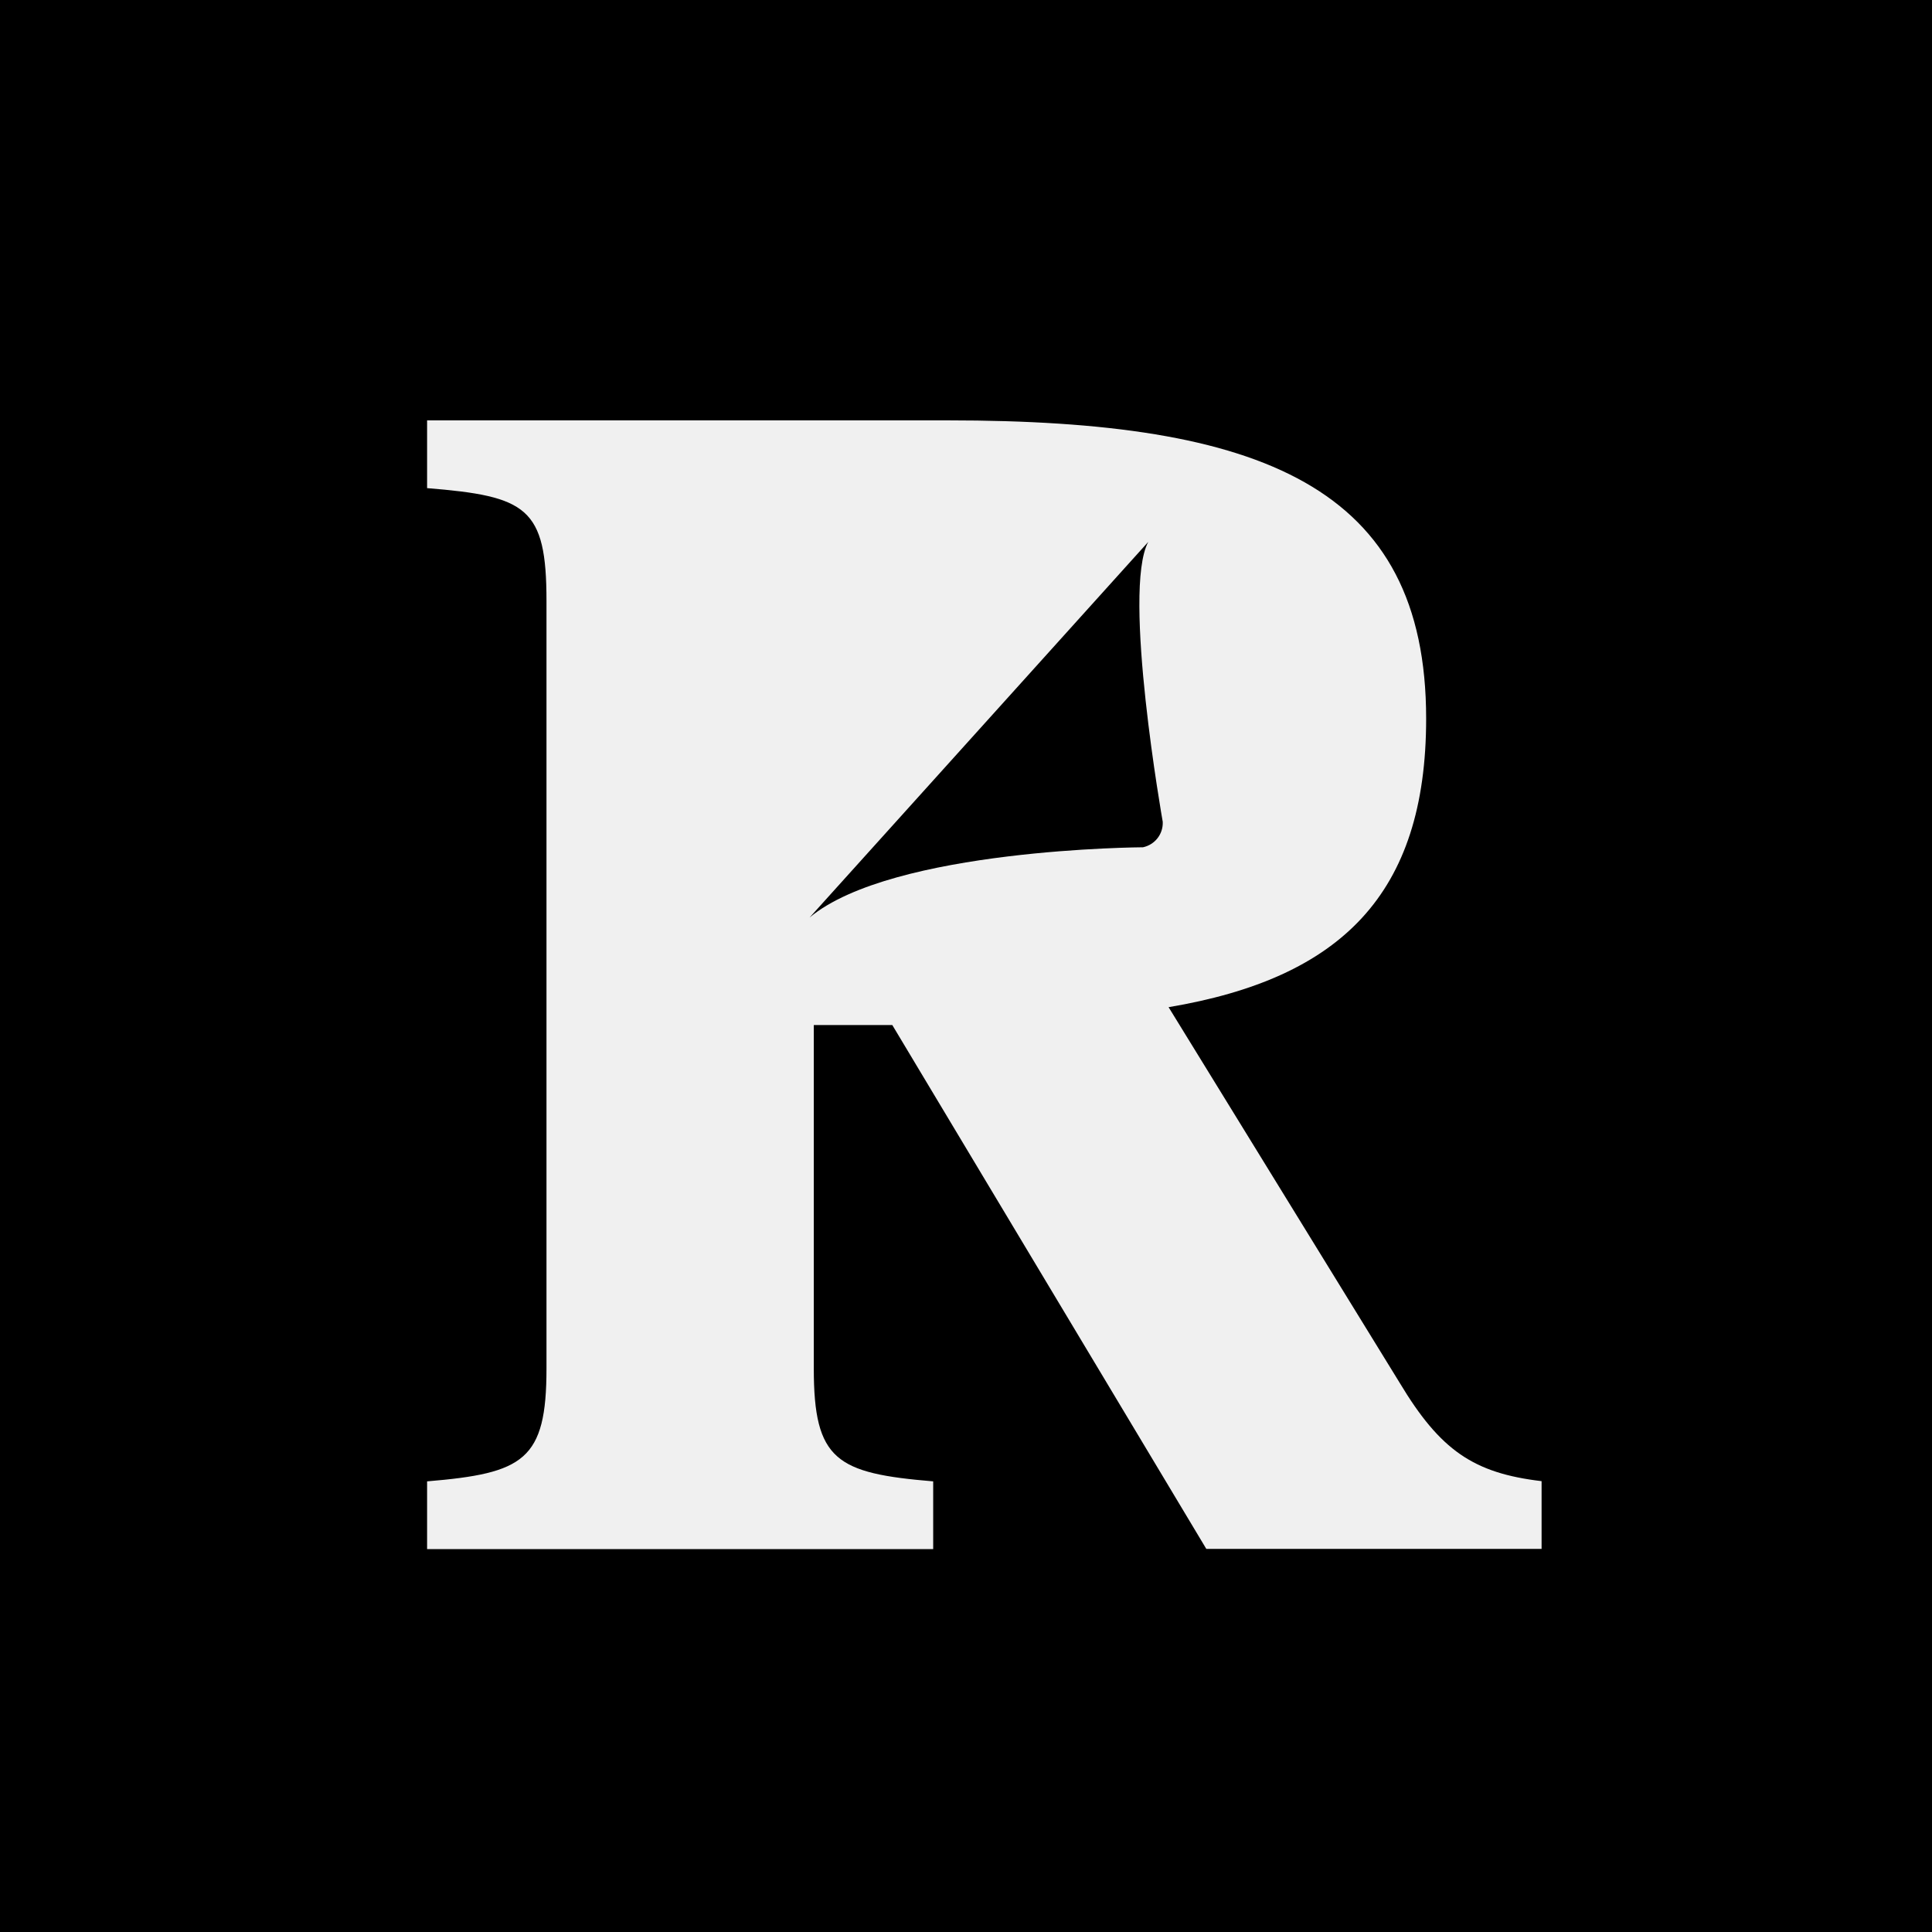
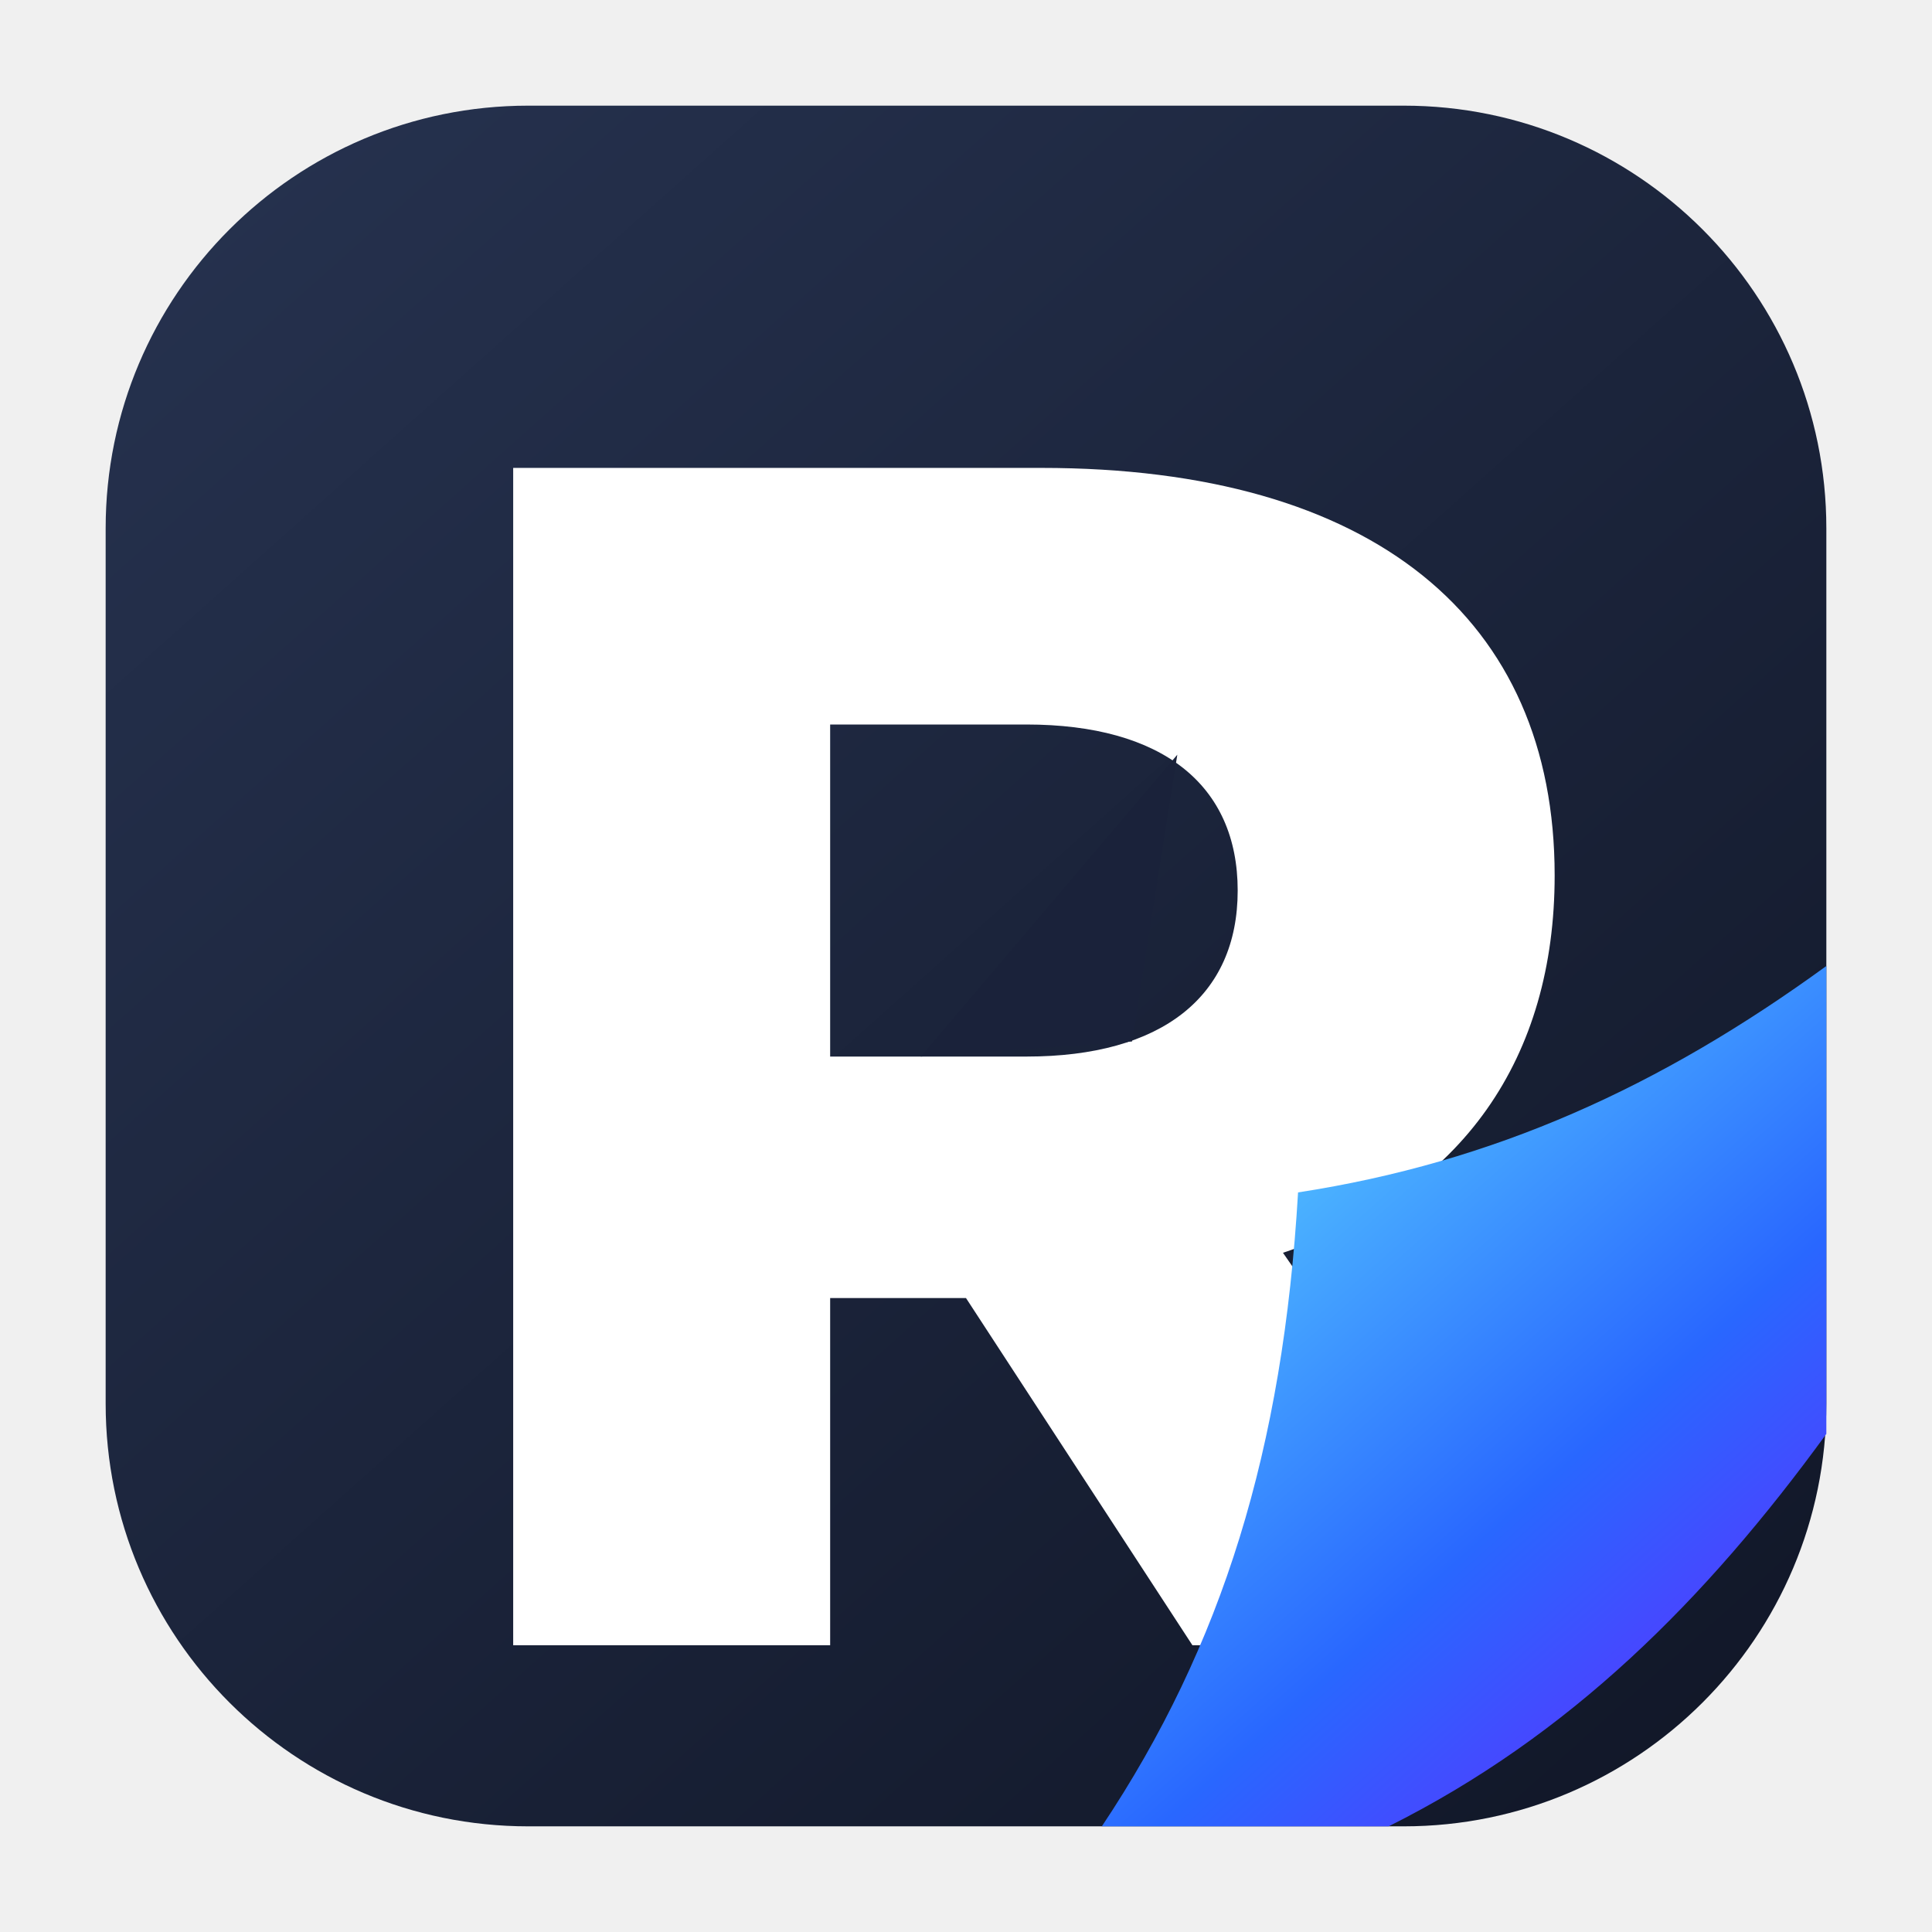
- <svg xmlns="http://www.w3.org/2000/svg" width="64" height="64" viewBox="0 0 64 64" fill="none">
-   <g clip-path="url(#clip0_299_22)">
-     <g style="mix-blend-mode:multiply">
-       <path d="M64 0H0V64H64V0Z" fill="black" />
-       <path d="M46.366 45.807C47.715 48.052 48.816 48.798 51.067 49.065V51.31H39.961L29.558 33.955H26.958V45.334C26.958 48.381 27.711 48.804 30.913 49.072V51.316H14.148V49.072C17.351 48.804 18.103 48.375 18.103 45.334V19.907C18.103 16.81 17.451 16.437 14.148 16.17V13.925H31.404C41.808 13.925 47.243 16.114 47.243 23.806C47.243 29.627 44.413 32.406 38.711 33.364L46.366 45.807ZM28.457 17.557C27.555 17.557 26.958 18.197 26.958 19.161V30.323H31.262C35.714 30.323 38.363 28.719 38.363 23.806C38.363 18.838 35.714 17.557 31.411 17.557H28.457Z" fill="white" />
-       <path d="M40.118 15.255H23.938V30.702H40.118V15.255Z" fill="white" />
-       <path d="M38.038 17.95C37.162 19.573 38.517 27.222 38.517 27.222C38.536 27.626 38.262 27.98 37.864 28.067C37.864 28.067 29.569 28.105 26.82 30.393" fill="black" />
-     </g>
-   </g>
+ <svg xmlns="http://www.w3.org/2000/svg" viewBox="0 0 128 128" role="img" aria-label="Readwise Reader">
  <defs>
-     <clipPath id="clip0_299_22">
-       <rect width="64" height="64" fill="white" />
-     </clipPath>
+     <linearGradient id="rwBg" x1="12" y1="8" x2="112" y2="120" gradientUnits="userSpaceOnUse">
+       <stop stop-color="#26324F" />
+       <stop offset="1" stop-color="#111728" />
+     </linearGradient>
+     <linearGradient id="rwFold" x1="80" y1="75" x2="119" y2="119" gradientUnits="userSpaceOnUse">
+       <stop stop-color="#54C7FF" />
+       <stop offset=".55" stop-color="#2967FF" />
+       <stop offset="1" stop-color="#6724FF" />
+     </linearGradient>
  </defs>
+   <rect x="7" y="7" width="114" height="114" rx="28" fill="url(#rwBg)" />
+   <path fill="#fff" d="M34 31h35c22 0 34 10 34 27 0 12-6 21-18 25l18 26H79L64 86H55v23H34V31Zm21 17v22h13c9 0 14-4 14-11 0-7-5-11-14-11H55Z" />
+   <path d="M86 79c13-2 24-7 35-15v31c-8 11-17 20-29 26H73c8-12 12-25 13-42Z" fill="url(#rwFold)" />
+   <path d="M61 70 78 50l-3 19-14 1Z" fill="#1A223A" />
</svg>
